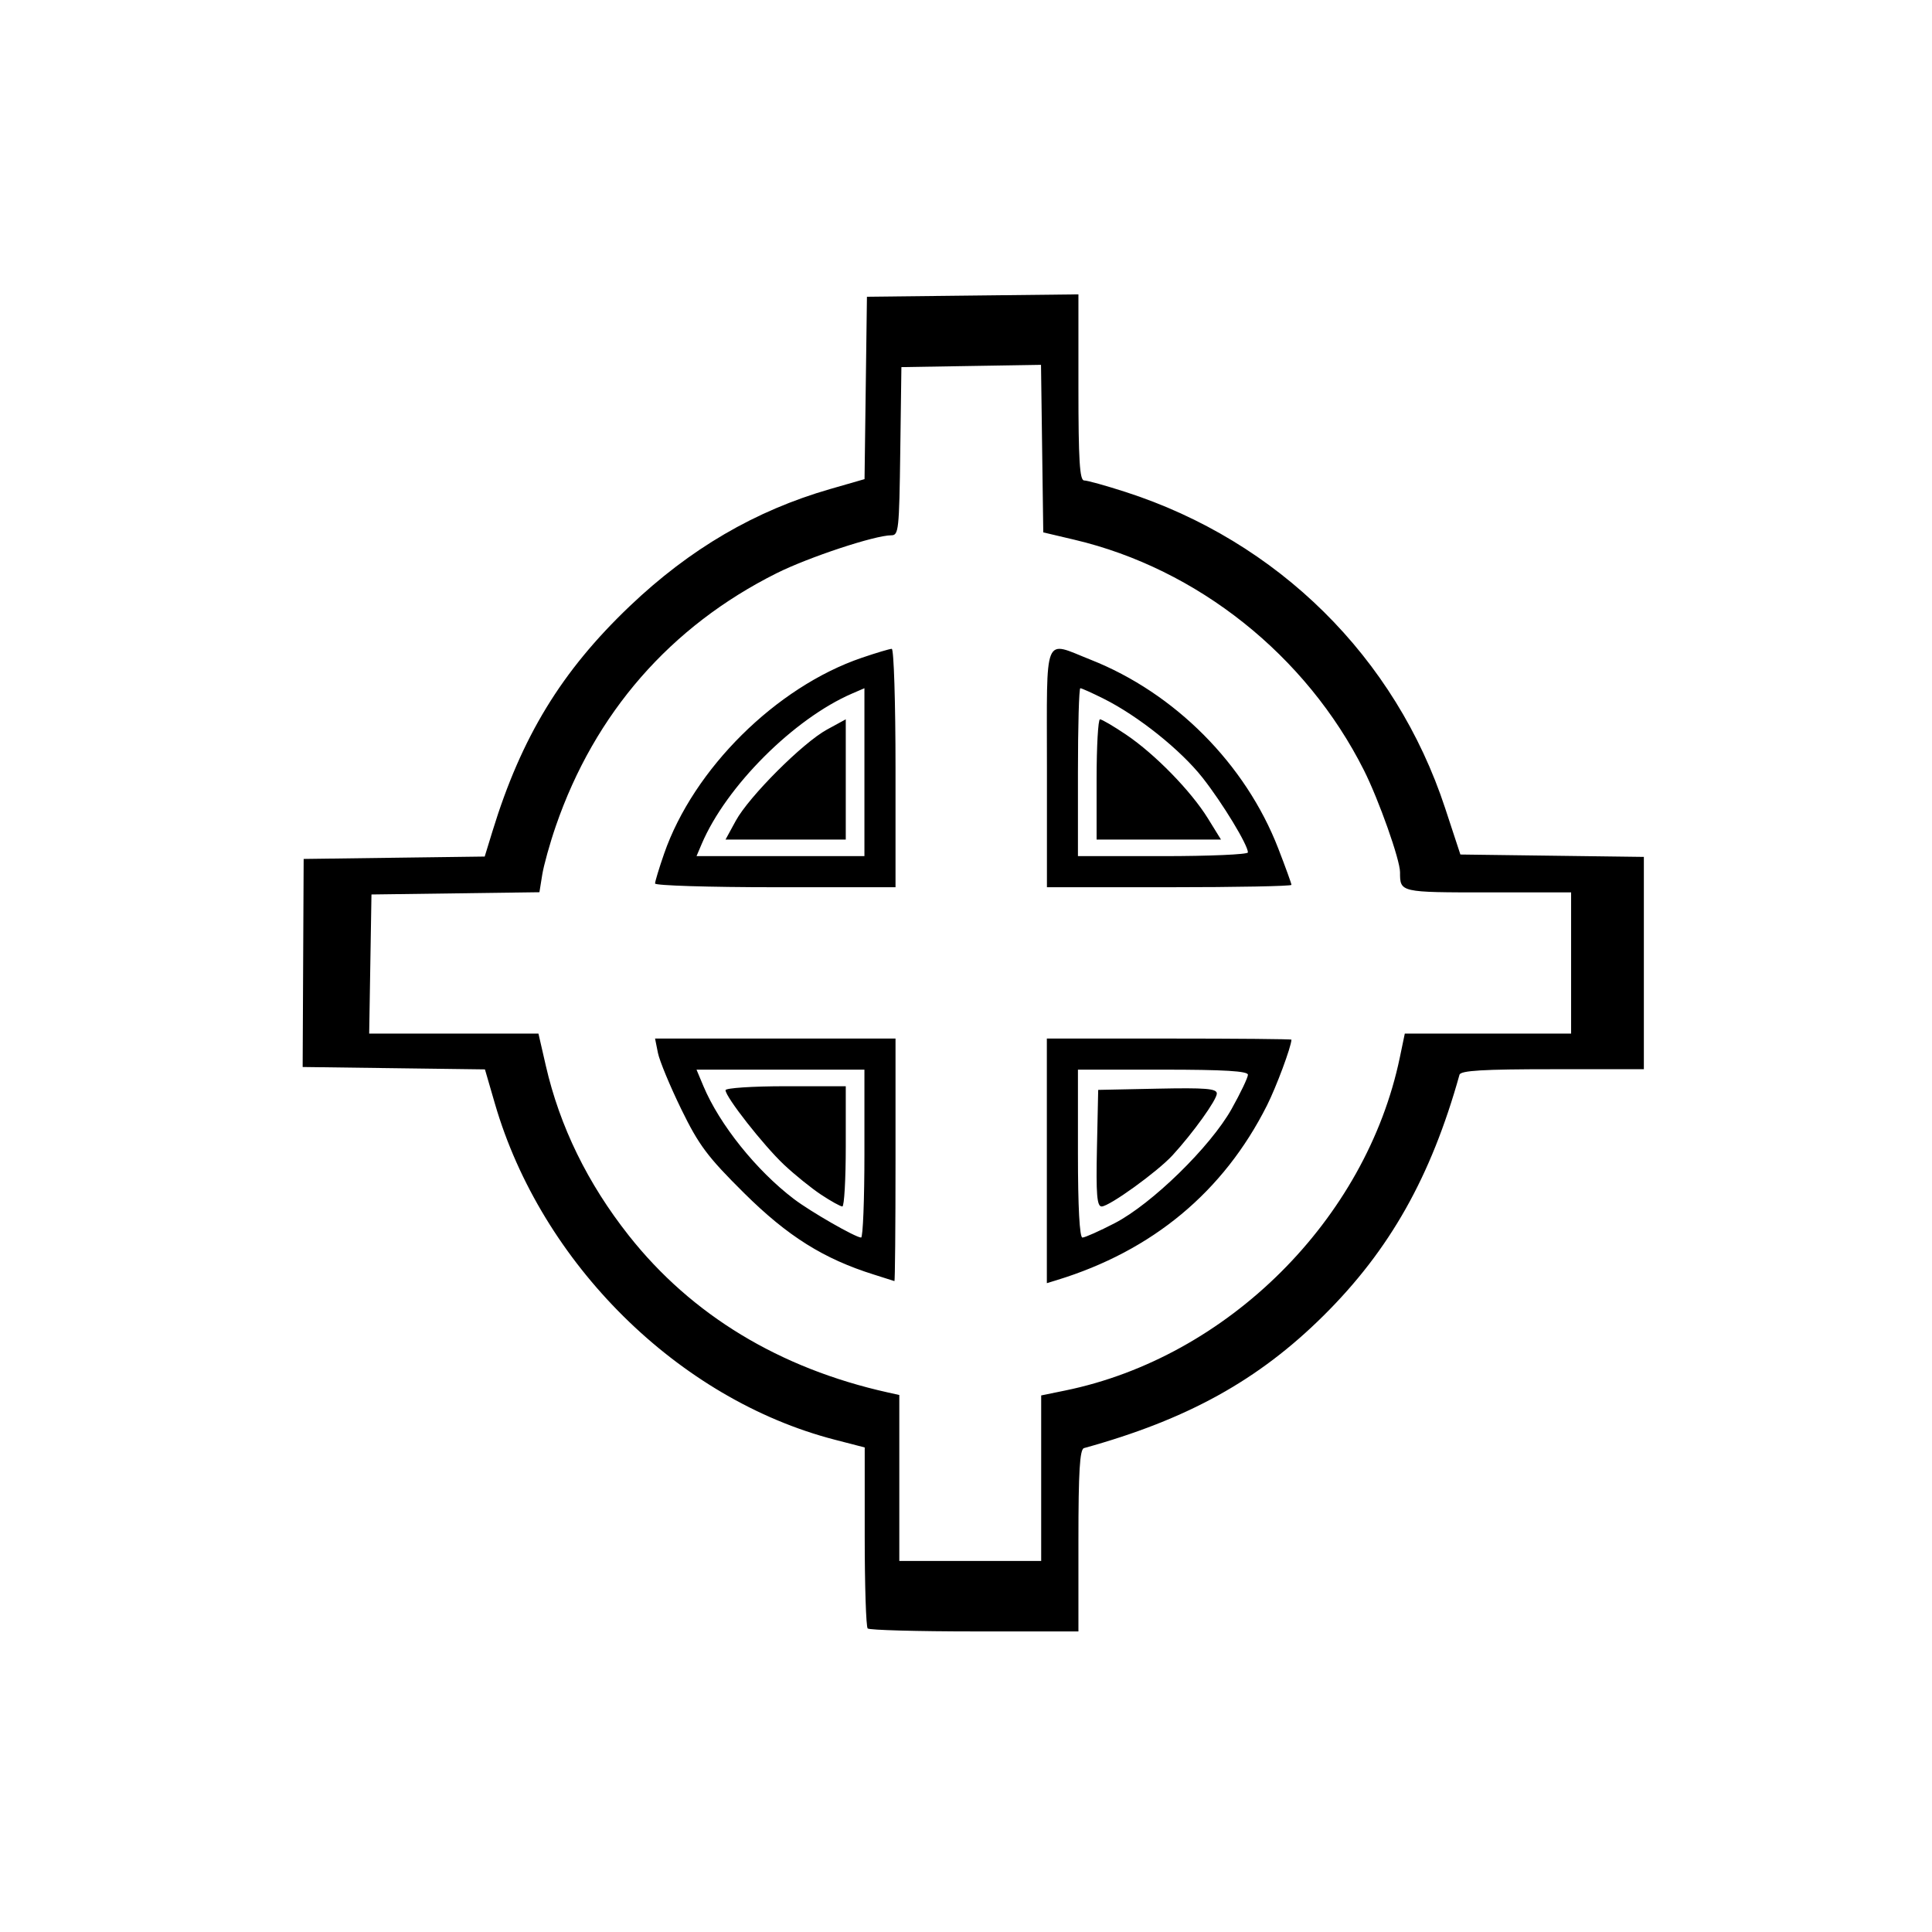
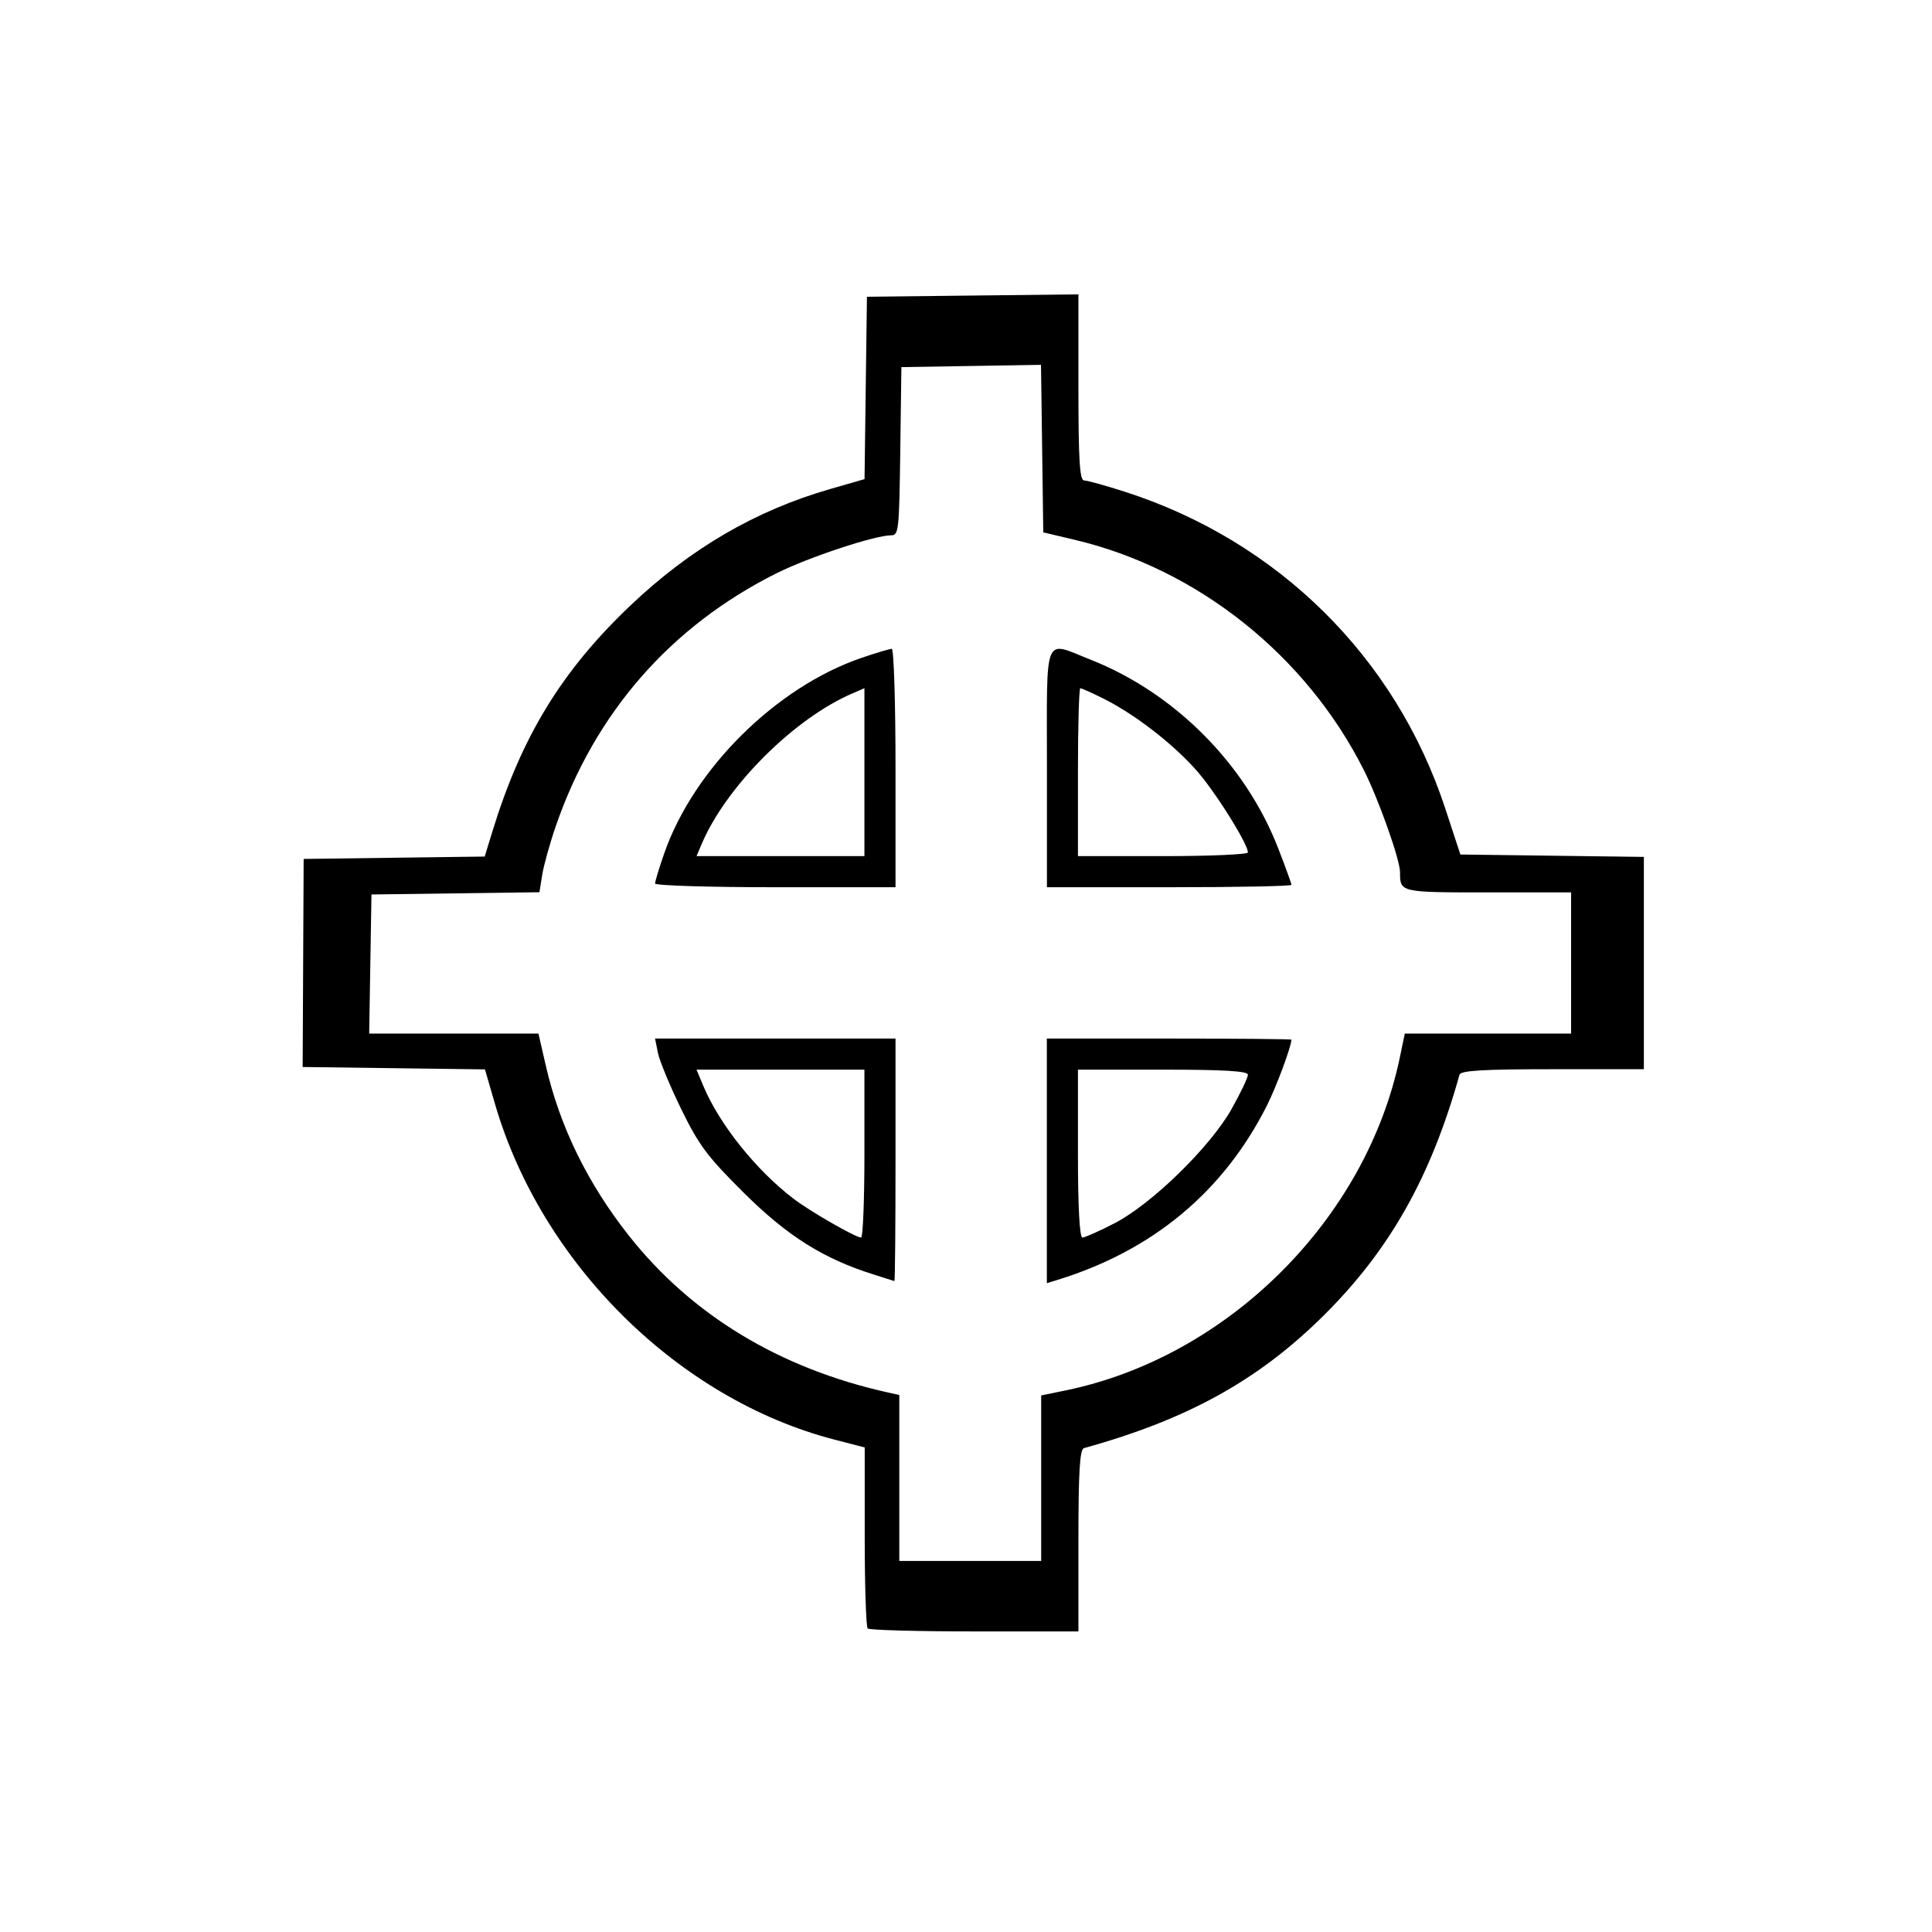
<svg xmlns="http://www.w3.org/2000/svg" width="932" height="932" viewBox="0 0 932 932">
-   <path d="M418.571,785.576 C417.784,784.793 417.14,764.826 417.14,741.204 L417.14,698.255 L402.642,694.501 C327.301,674.993 261.158,609.572 238.736,532.383 L233.941,515.876 L189.971,515.299 L146,514.723 L146.241,464.539 L146.483,414.354 L190.152,413.778 L233.821,413.202 L237.577,400.965 C251.546,355.452 270.866,323.775 303.789,292.406 C332.846,264.72 364.311,246.332 400.452,235.919 L417.054,231.135 L417.634,187.14 L418.213,143.145 L469.223,142.573 L520.233,142 L520.233,186.884 C520.233,221.888 520.837,231.769 522.977,231.769 C524.486,231.769 533.427,234.252 542.844,237.288 C616.532,261.042 673.192,317.073 697.143,389.873 L704.494,412.219 L748.747,412.796 L793,413.373 L793,464.582 L793,515.791 L748.903,515.791 C715.456,515.791 704.626,516.435 704.061,518.46 C690.284,567.764 670.426,602.965 638.53,634.618 C607.107,665.803 572.768,684.798 522.917,698.569 C520.881,699.131 520.233,709.898 520.233,743.155 L520.233,787 L470.118,787 C442.555,787 419.359,786.359 418.571,785.576 Z M502.268,713.079 L502.268,673.159 L513.842,670.788 C592.217,654.733 659.015,588.253 675.279,510.12 L677.677,498.602 L717.792,498.602 L757.907,498.602 L757.907,464.548 L757.907,430.495 L717.865,430.495 C675.298,430.495 675.378,430.513 675.378,420.761 C675.378,414.755 665.145,385.849 657.961,371.562 C630.093,316.142 577.664,274.385 518.371,260.385 L503.275,256.821 L502.73,216.411 L502.184,176 L468.51,176.549 L434.836,177.098 L434.291,217.662 C433.779,255.736 433.515,258.225 429.987,258.225 C422.044,258.225 390.039,268.814 374.551,276.566 C323.413,302.162 286.924,343.972 268.122,398.512 C265.26,406.811 262.311,417.385 261.568,422.008 L260.218,430.414 L219.707,430.955 L179.196,431.496 L178.645,465.049 L178.093,498.602 L218.921,498.602 L259.749,498.602 L263.312,514.126 C270.024,543.372 283.457,570.86 303.342,596.042 C333.62,634.383 376.112,660.118 428.294,671.72 L433.829,672.951 L433.829,712.975 L433.829,753 L468.049,753 L502.268,753 L502.268,713.079 Z M421.601,614.868 C397.36,607.28 379.991,596.387 359.055,575.642 C341.328,558.076 337.141,552.49 328.636,535.062 C323.213,523.947 318.15,511.735 317.387,507.926 L316,501 L374,501 L432,501 L432,559.605 C432,591.838 431.76,618.116 431.465,618 C431.172,617.884 426.733,616.475 421.601,614.868 Z M417,556.519 L417,516 L376.5,516 L336,516 L339.303,523.888 C347.077,542.452 364.904,564.691 383.027,578.435 C391.142,584.588 412.668,596.934 415.397,597 C416.279,597.021 417,578.805 417,556.519 Z M396.147,576.342 C391.442,573.23 383.364,566.705 378.196,561.842 C368.349,552.576 350,529.194 350,525.912 C350,524.86 363.05,524 379,524 L408,524 L408,553 C408,568.95 407.258,582 406.351,582 C405.443,582 400.852,579.454 396.147,576.342 L396.147,576.342 Z M505,560 L505,501 L564.012,501 C596.468,501 623.013,501.241 623,501.535 C622.844,505.125 615.698,524.313 611.164,533.316 C590.21,574.923 555.935,603.404 509.828,617.522 L505,619 L505,560 Z M537.713,590.072 C555.655,580.788 583.915,553.186 594.12,534.979 C598.454,527.246 602,519.812 602,518.46 C602,516.687 590.54,516 561,516 L520,516 L520,556.5 C520,582.138 520.794,597 522.163,597 C523.352,597 530.35,593.883 537.713,590.072 Z M529.168,553.882 L529.771,525.765 L558.385,525.173 C581.617,524.692 587,525.134 587,527.52 C587,530.548 575.521,546.55 565.613,557.333 C558.331,565.259 535.135,582 531.436,582 C529.163,582 528.691,576.15 529.168,553.882 Z M316,426.204 C316,425.216 317.961,418.756 320.358,411.849 C334.564,370.916 374.419,331.404 415.709,317.321 C422.676,314.944 429.192,313 430.188,313 C431.185,313 432,338.875 432,370.5 L432,428 L374,428 C342.1,428 316,427.192 316,426.204 L316,426.204 Z M417,372.5 L417,332 L411.132,334.531 C382.977,346.673 350.313,379.321 338.494,407.132 L336,413 L376.5,413 L417,413 L417,372.5 Z M354.947,395.936 C361.324,384.253 387.253,358.324 398.936,351.947 L408,347 L408,376 L408,405 L379,405 L350,405 L354.947,395.936 Z M505.041,370.296 C505.041,304.338 503.093,309.147 526.122,318.242 C566.725,334.278 600.863,368.606 616.608,409.231 C620.124,418.303 623,426.237 623,426.862 C623,427.488 596.459,428 564.02,428 L505.041,428 L505.041,370.296 Z M602,411.209 C602,407.609 589.751,387.428 580.166,375.236 C569.63,361.834 549.116,345.422 532.511,337.111 C526.896,334.3 521.784,332 521.151,332 C520.518,332 520,350.225 520,372.5 L520,413 L561,413 C583.55,413 602,412.194 602,411.209 L602,411.209 Z M529,376 C529,360.05 529.737,347 530.637,347 C531.537,347 537.223,350.339 543.272,354.42 C557.158,363.788 574.52,381.57 582.694,394.796 L589,405 L559,405 L529,405 L529,376 Z" />
+   <path d="M418.571,785.576 C417.784,784.793 417.14,764.826 417.14,741.204 L417.14,698.255 L402.642,694.501 C327.301,674.993 261.158,609.572 238.736,532.383 L233.941,515.876 L189.971,515.299 L146,514.723 L146.241,464.539 L146.483,414.354 L190.152,413.778 L233.821,413.202 L237.577,400.965 C251.546,355.452 270.866,323.775 303.789,292.406 C332.846,264.72 364.311,246.332 400.452,235.919 L417.054,231.135 L417.634,187.14 L418.213,143.145 L469.223,142.573 L520.233,142 L520.233,186.884 C520.233,221.888 520.837,231.769 522.977,231.769 C524.486,231.769 533.427,234.252 542.844,237.288 C616.532,261.042 673.192,317.073 697.143,389.873 L704.494,412.219 L748.747,412.796 L793,413.373 L793,464.582 L793,515.791 L748.903,515.791 C715.456,515.791 704.626,516.435 704.061,518.46 C690.284,567.764 670.426,602.965 638.53,634.618 C607.107,665.803 572.768,684.798 522.917,698.569 C520.881,699.131 520.233,709.898 520.233,743.155 L520.233,787 L470.118,787 C442.555,787 419.359,786.359 418.571,785.576 Z M502.268,713.079 L502.268,673.159 L513.842,670.788 C592.217,654.733 659.015,588.253 675.279,510.12 L677.677,498.602 L717.792,498.602 L757.907,498.602 L757.907,464.548 L757.907,430.495 L717.865,430.495 C675.298,430.495 675.378,430.513 675.378,420.761 C675.378,414.755 665.145,385.849 657.961,371.562 C630.093,316.142 577.664,274.385 518.371,260.385 L503.275,256.821 L502.73,216.411 L502.184,176 L468.51,176.549 L434.836,177.098 L434.291,217.662 C433.779,255.736 433.515,258.225 429.987,258.225 C422.044,258.225 390.039,268.814 374.551,276.566 C323.413,302.162 286.924,343.972 268.122,398.512 C265.26,406.811 262.311,417.385 261.568,422.008 L260.218,430.414 L219.707,430.955 L179.196,431.496 L178.645,465.049 L178.093,498.602 L218.921,498.602 L259.749,498.602 L263.312,514.126 C270.024,543.372 283.457,570.86 303.342,596.042 C333.62,634.383 376.112,660.118 428.294,671.72 L433.829,672.951 L433.829,712.975 L433.829,753 L468.049,753 L502.268,753 L502.268,713.079 Z M421.601,614.868 C397.36,607.28 379.991,596.387 359.055,575.642 C341.328,558.076 337.141,552.49 328.636,535.062 C323.213,523.947 318.15,511.735 317.387,507.926 L316,501 L374,501 L432,501 L432,559.605 C432,591.838 431.76,618.116 431.465,618 C431.172,617.884 426.733,616.475 421.601,614.868 Z M417,556.519 L417,516 L376.5,516 L336,516 L339.303,523.888 C347.077,542.452 364.904,564.691 383.027,578.435 C391.142,584.588 412.668,596.934 415.397,597 C416.279,597.021 417,578.805 417,556.519 Z M505,560 L505,501 L564.012,501 C596.468,501 623.013,501.241 623,501.535 C622.844,505.125 615.698,524.313 611.164,533.316 C590.21,574.923 555.935,603.404 509.828,617.522 L505,619 L505,560 Z M537.713,590.072 C555.655,580.788 583.915,553.186 594.12,534.979 C598.454,527.246 602,519.812 602,518.46 C602,516.687 590.54,516 561,516 L520,516 L520,556.5 C520,582.138 520.794,597 522.163,597 C523.352,597 530.35,593.883 537.713,590.072 Z M316,426.204 C316,425.216 317.961,418.756 320.358,411.849 C334.564,370.916 374.419,331.404 415.709,317.321 C422.676,314.944 429.192,313 430.188,313 C431.185,313 432,338.875 432,370.5 L432,428 L374,428 C342.1,428 316,427.192 316,426.204 L316,426.204 Z M417,372.5 L417,332 L411.132,334.531 C382.977,346.673 350.313,379.321 338.494,407.132 L336,413 L376.5,413 L417,413 L417,372.5 Z M505.041,370.296 C505.041,304.338 503.093,309.147 526.122,318.242 C566.725,334.278 600.863,368.606 616.608,409.231 C620.124,418.303 623,426.237 623,426.862 C623,427.488 596.459,428 564.02,428 L505.041,428 L505.041,370.296 Z M602,411.209 C602,407.609 589.751,387.428 580.166,375.236 C569.63,361.834 549.116,345.422 532.511,337.111 C526.896,334.3 521.784,332 521.151,332 C520.518,332 520,350.225 520,372.5 L520,413 L561,413 C583.55,413 602,412.194 602,411.209 L602,411.209 Z" />
</svg>
